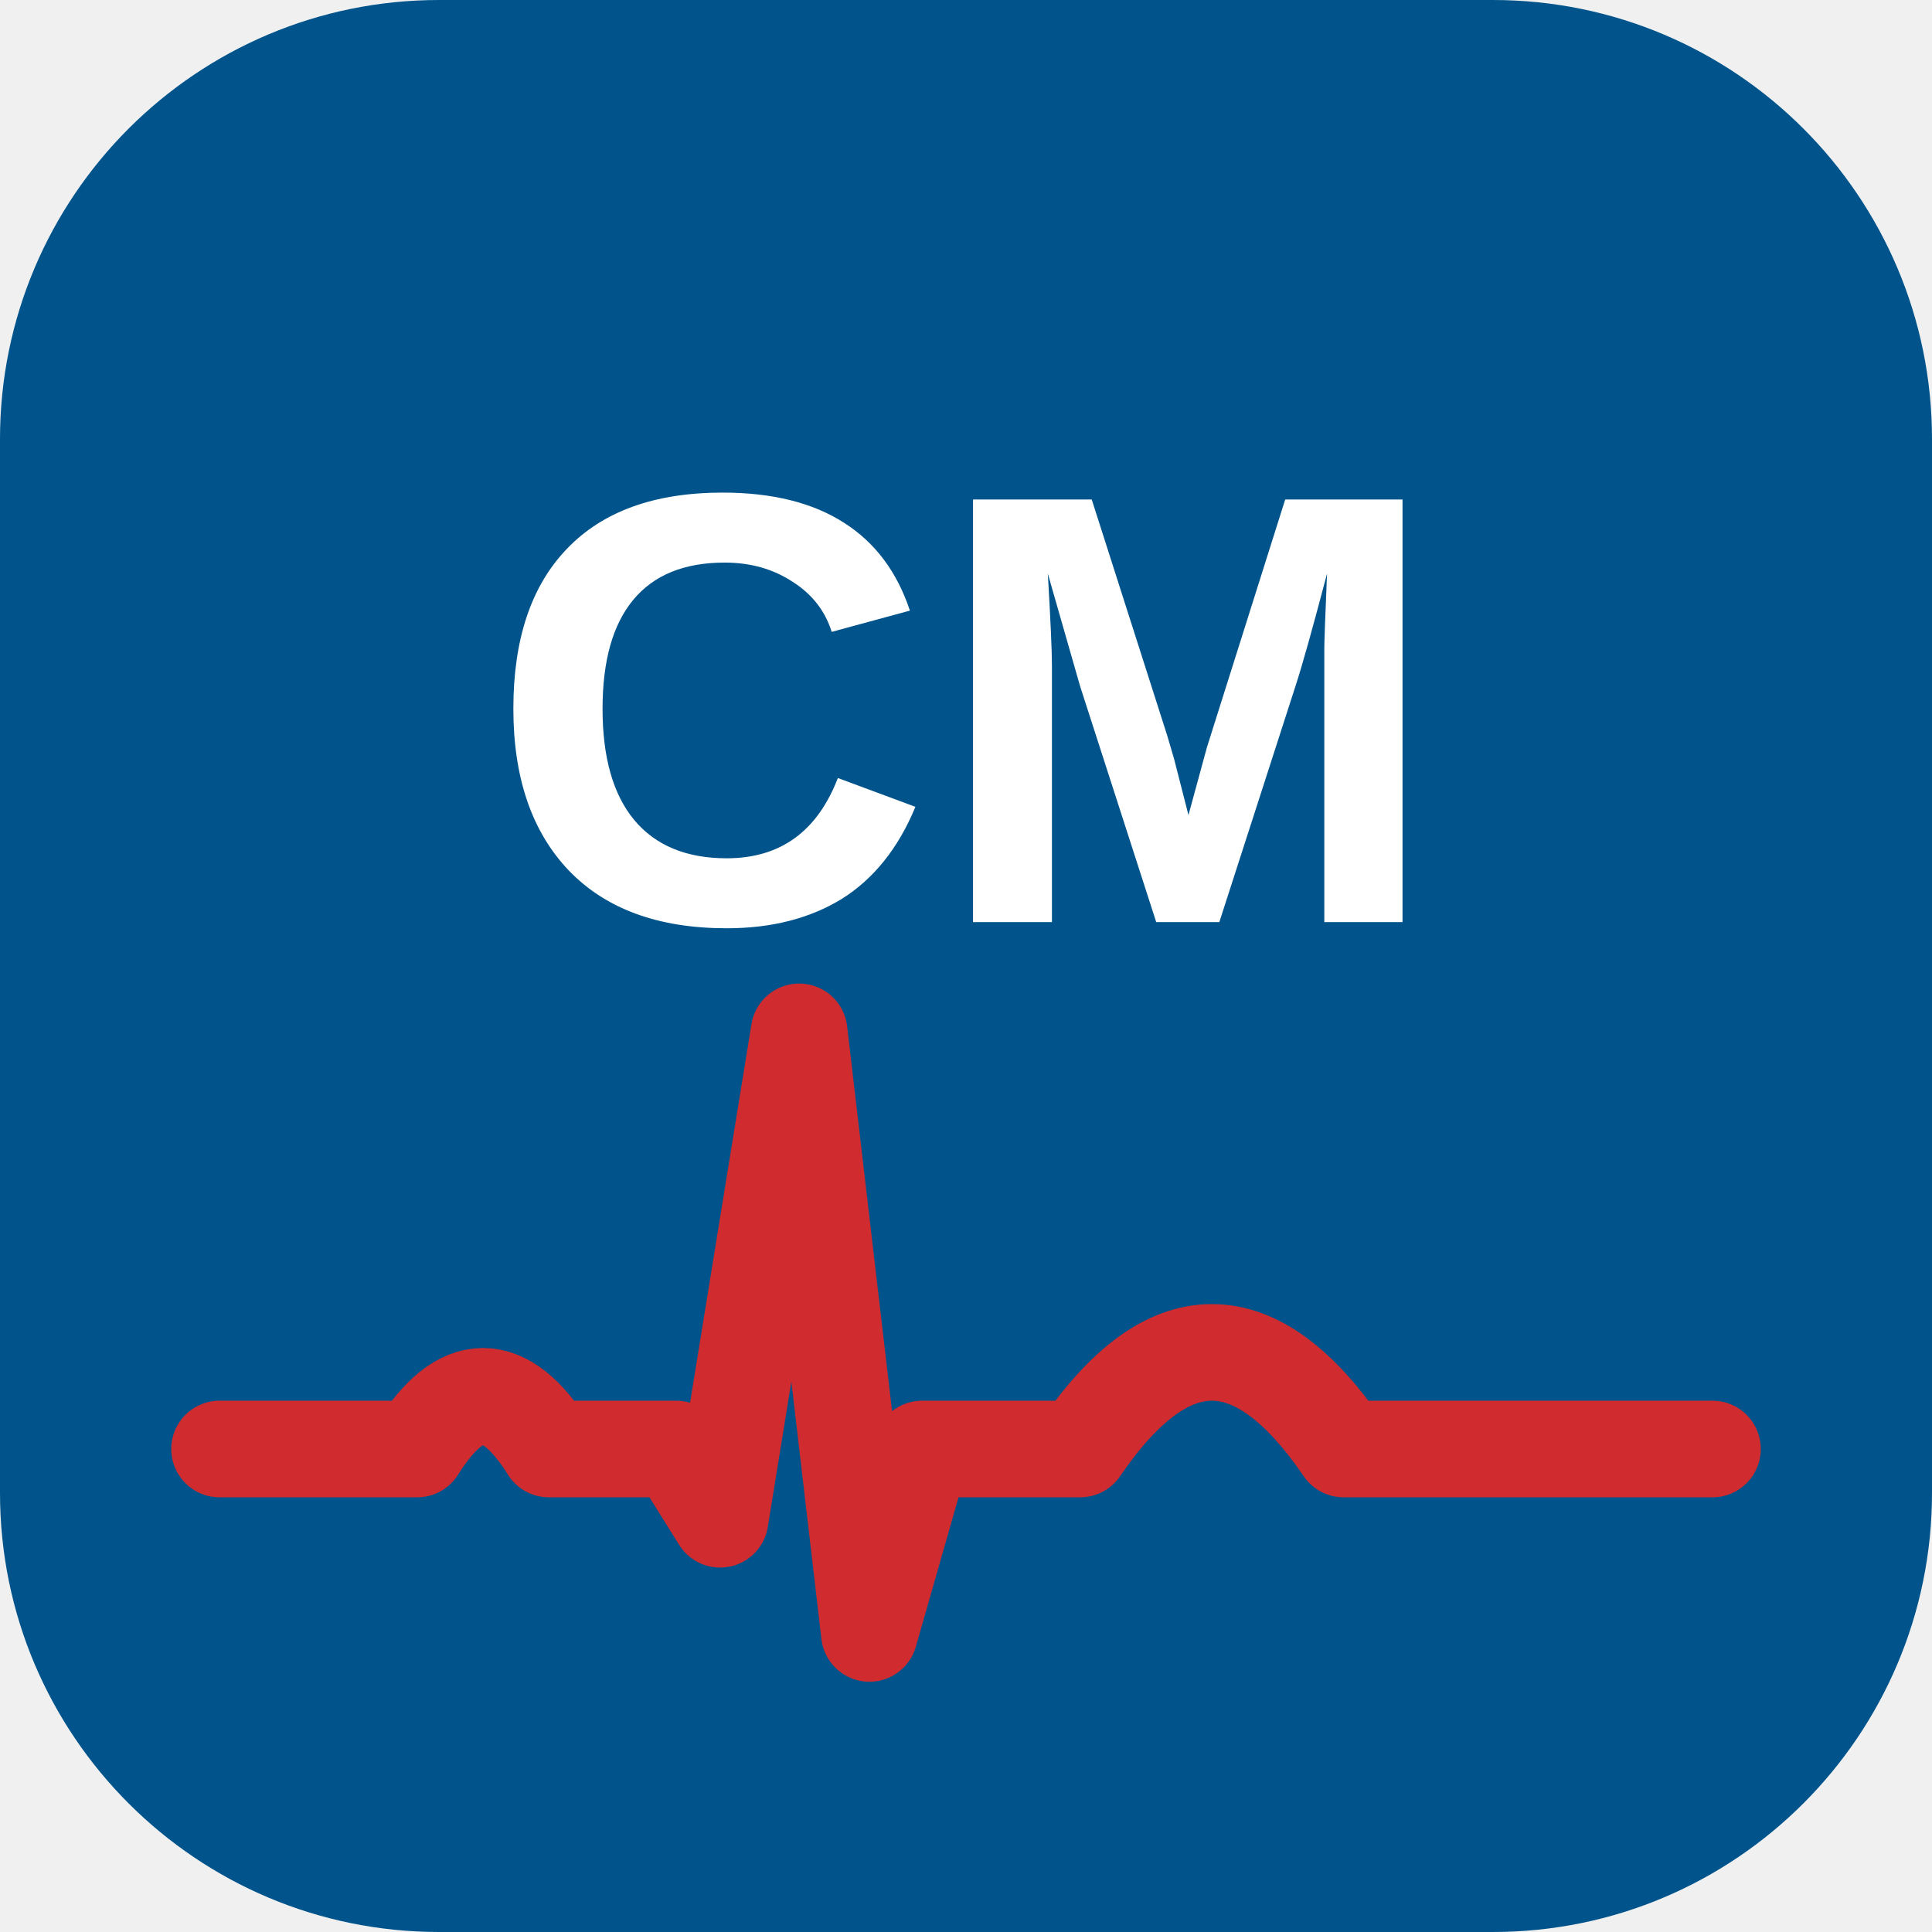
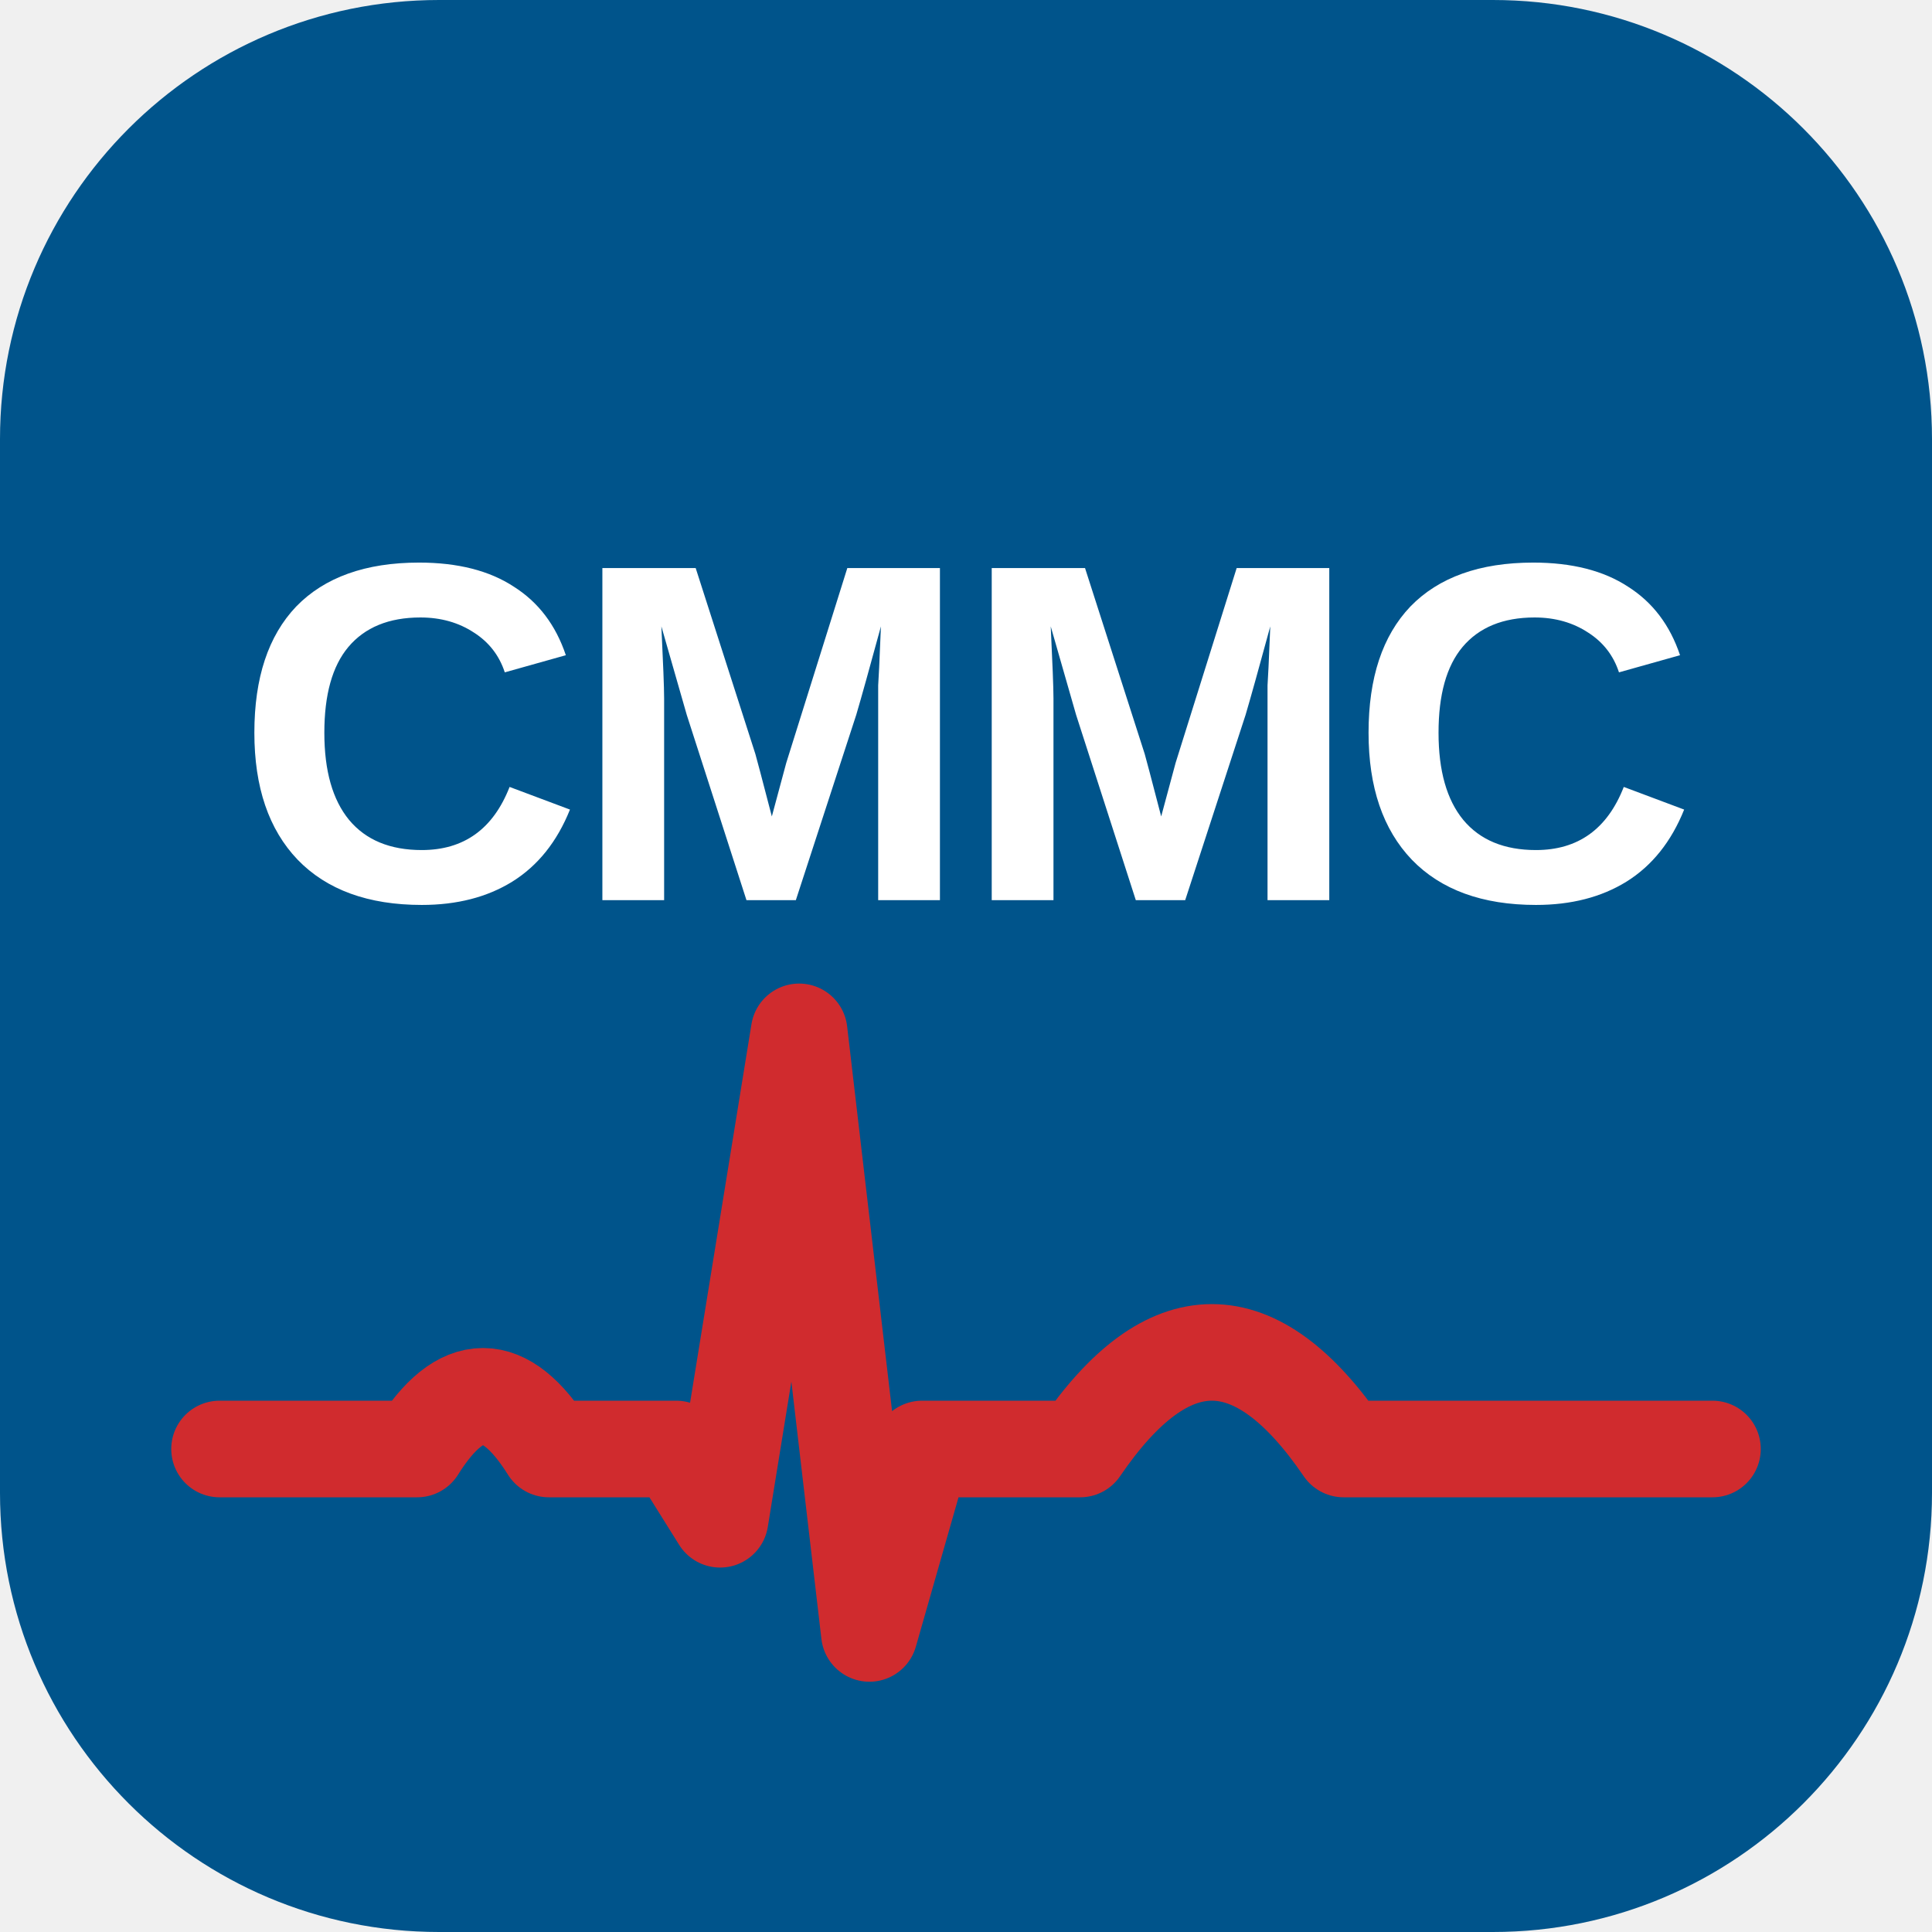
<svg xmlns="http://www.w3.org/2000/svg" viewBox="0 0 44 44">
  <rect width="44" height="44" rx="10" fill="#00548b" />
-   <text x="22" y="21" text-anchor="middle" font-family="Segoe UI,Arial,sans-serif" font-weight="800" font-size="14" fill="#ffffff">CM</text>
+   <text x="22" y="20.5" text-anchor="middle" font-family="Segoe UI,Arial,sans-serif" font-weight="800" font-size="11" letter-spacing="-0.3" fill="#ffffff">CMMC</text>
  <path d="M5 33 H9.5 Q11 30.6 12.5 33 H15.4 L16.4 34.6 L18.2 23.5 L19.8 37.2 L21 33 H24.6 Q27.6 28.6 30.6 33 H39" fill="none" stroke="#d02b2e" stroke-width="2.2" stroke-linecap="round" stroke-linejoin="round" />
</svg>
